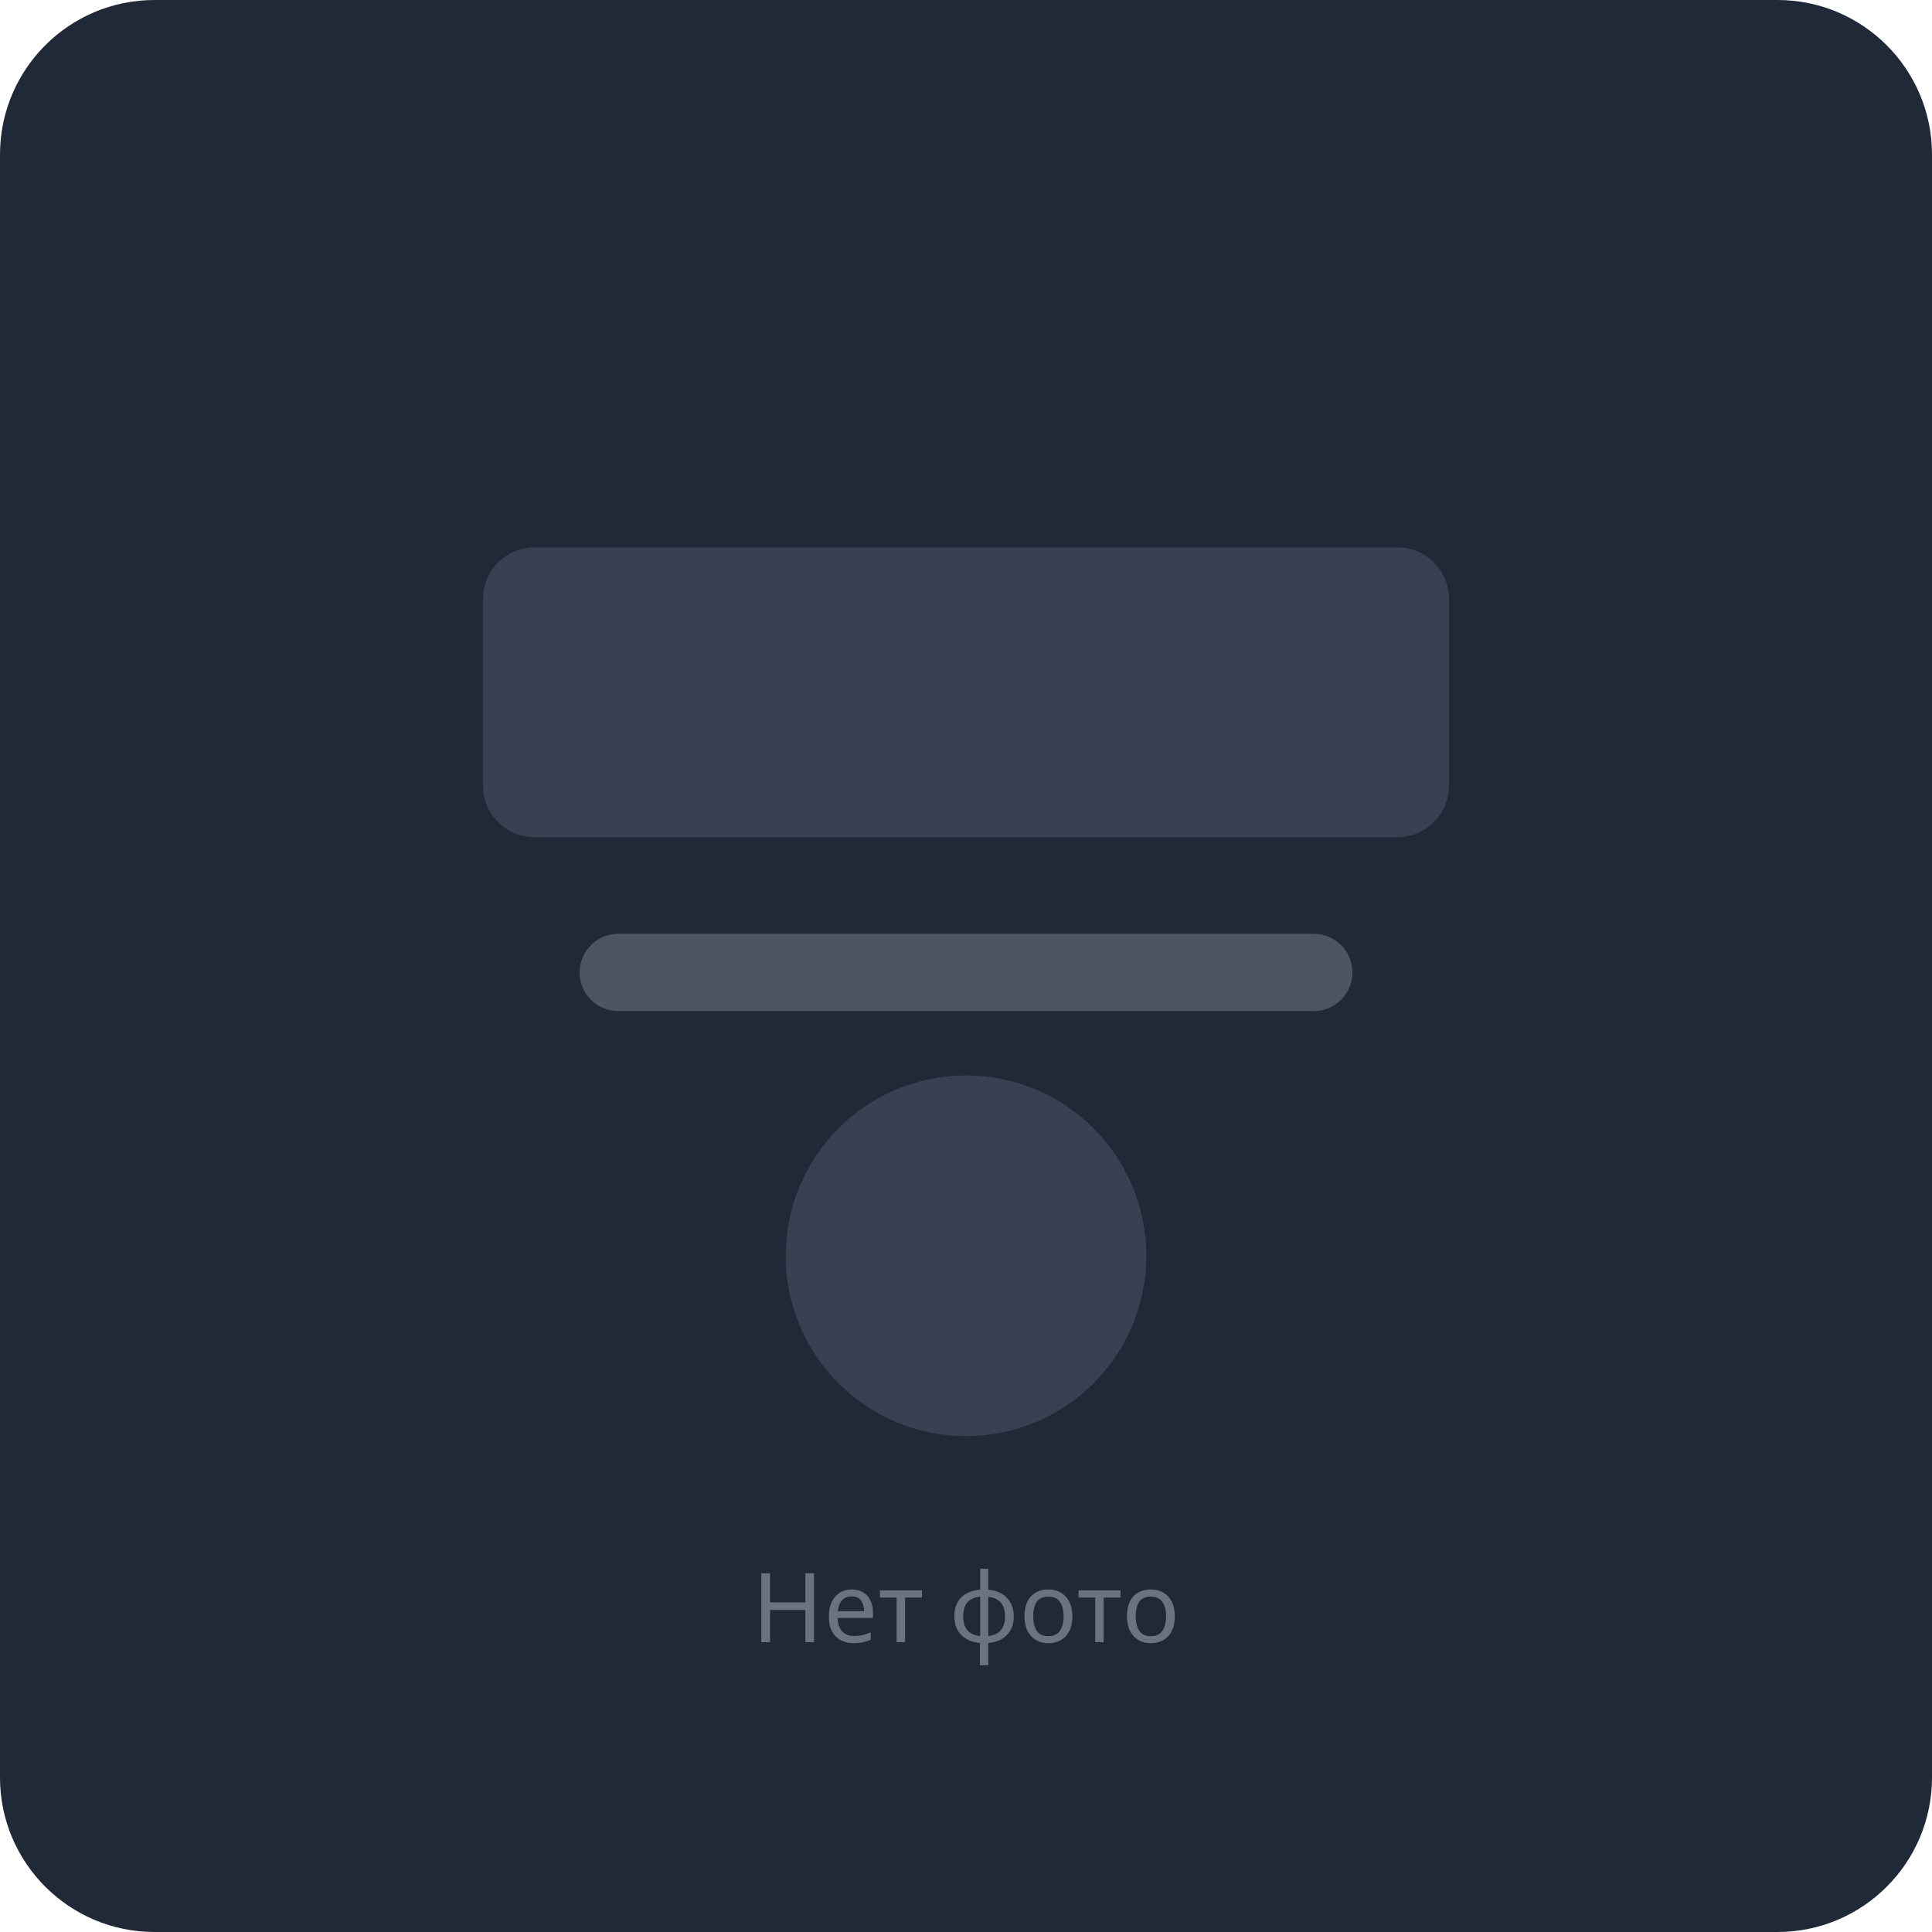
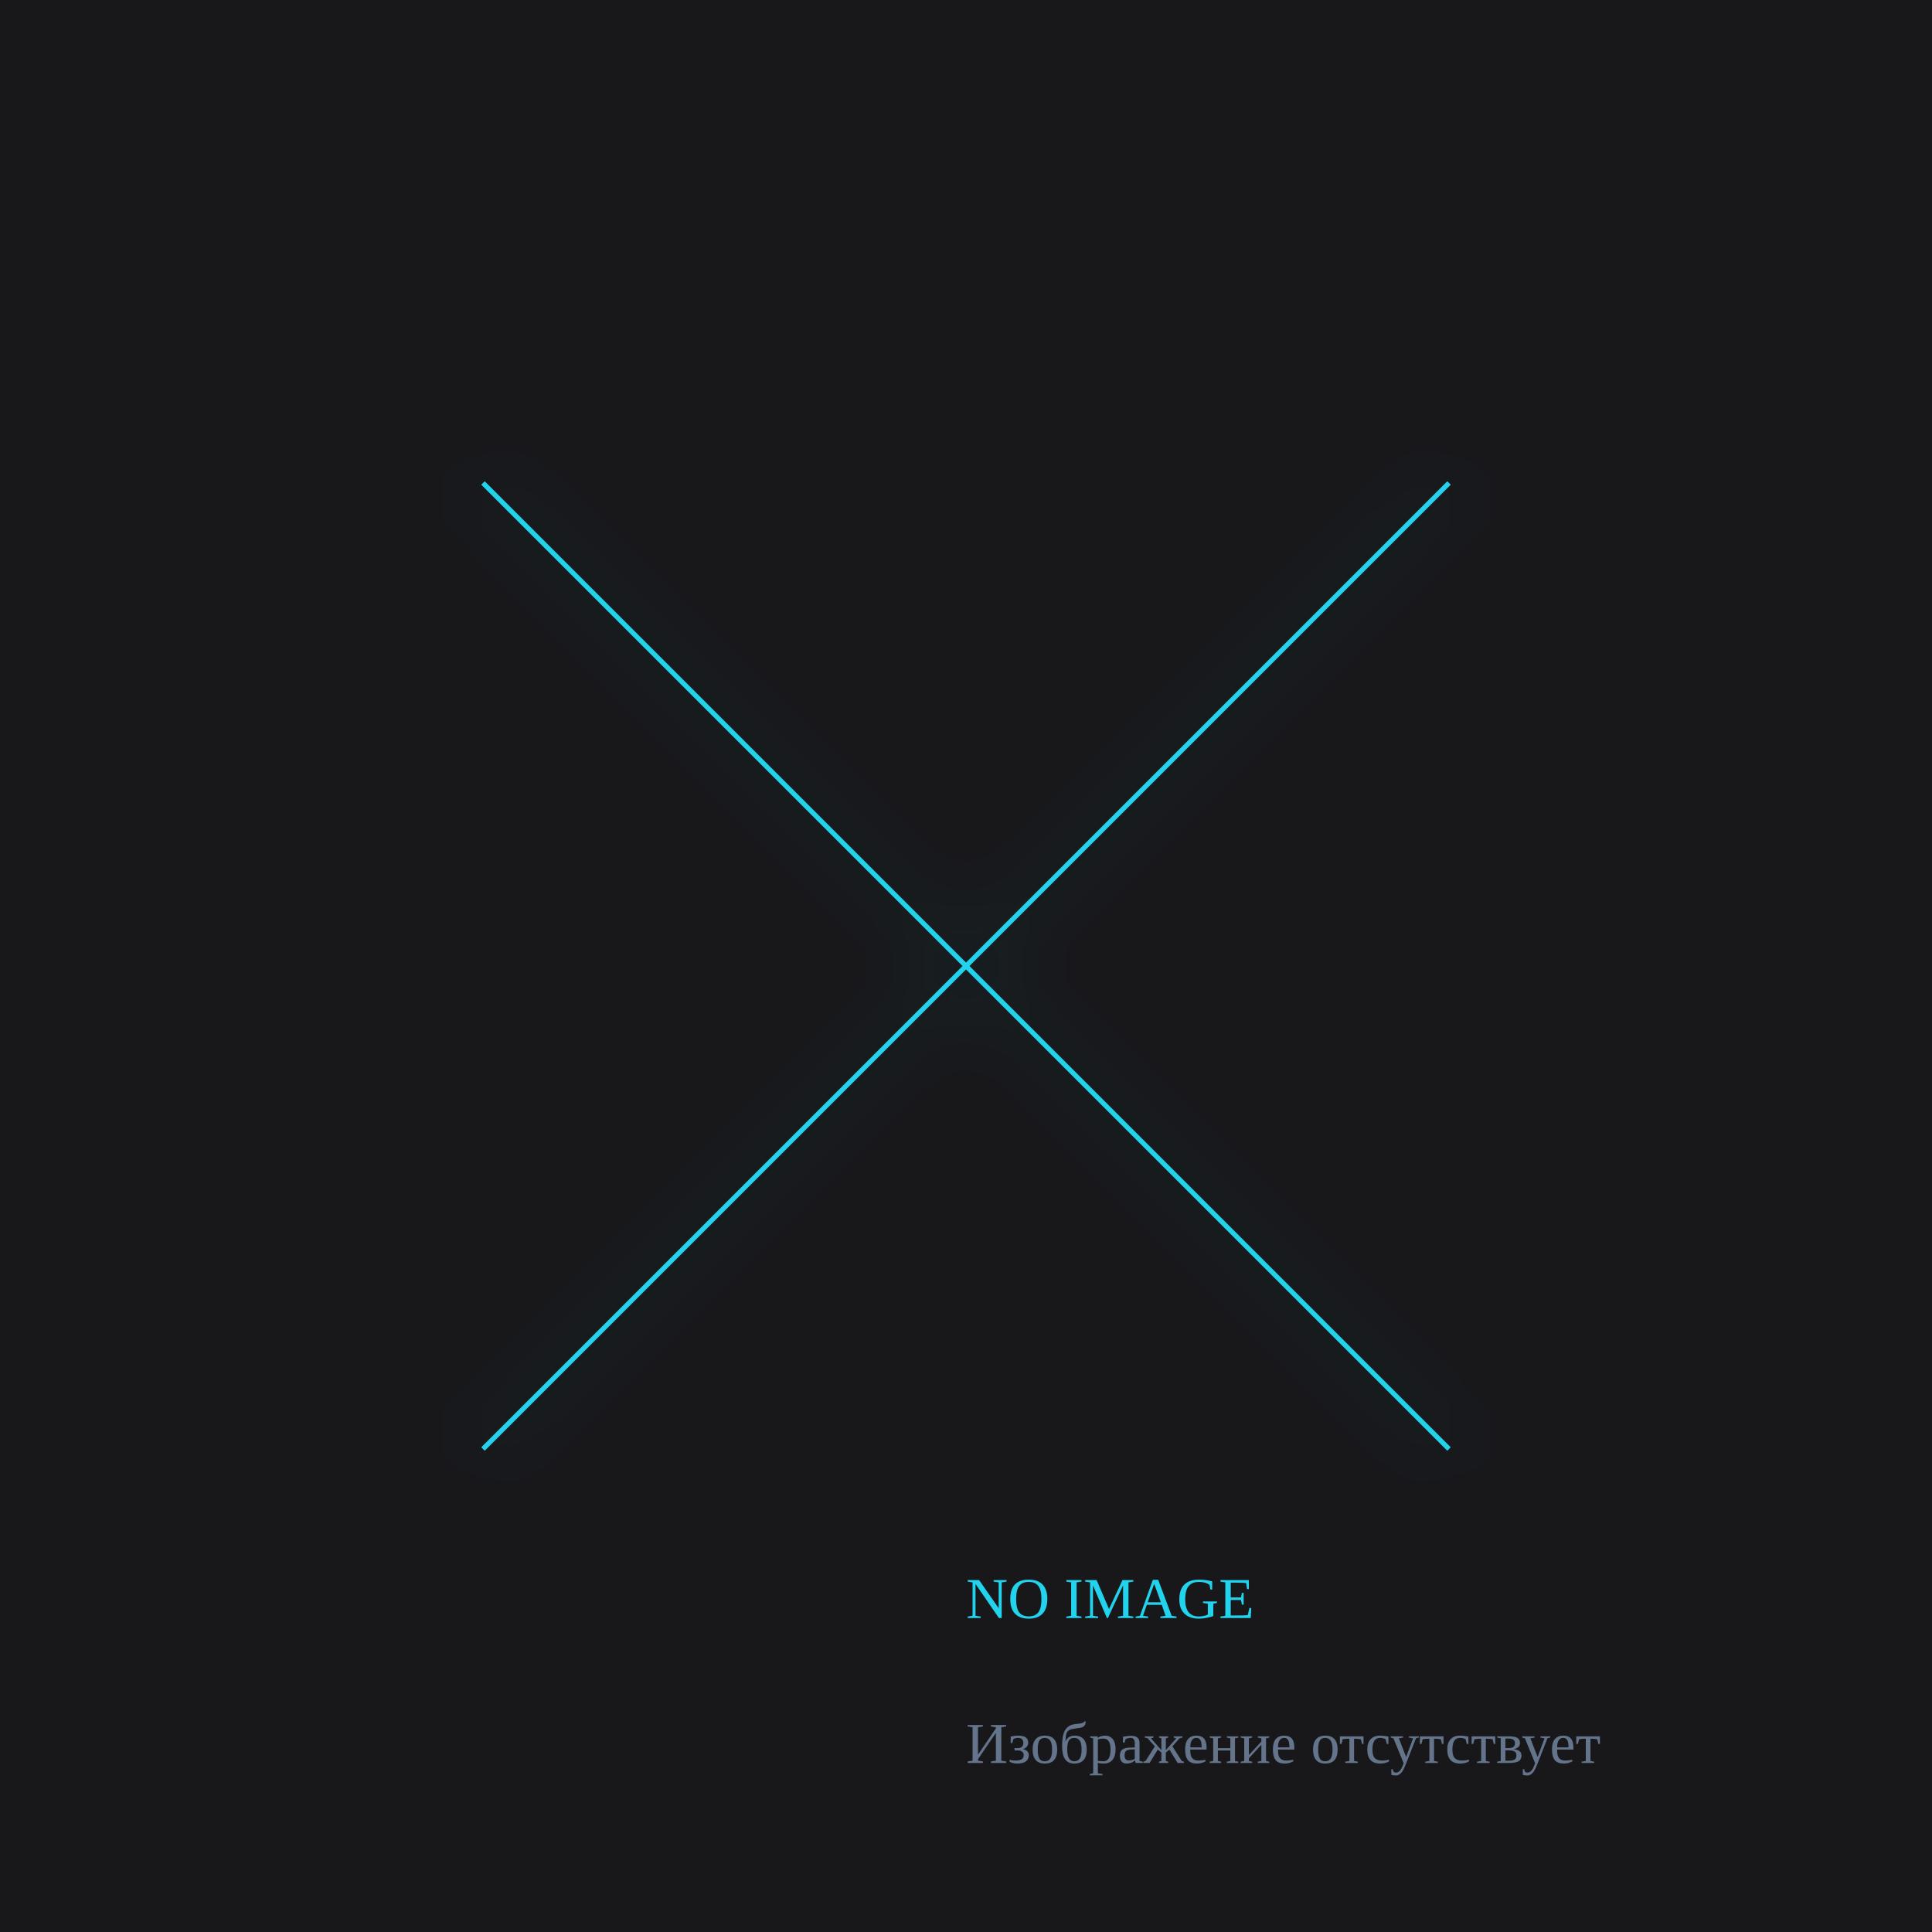
- <svg xmlns="http://www.w3.org/2000/svg" width="300" height="300" viewBox="0 0 300 300" fill="none">
-   <rect width="300" height="300" rx="24" fill="#1F2937" />
-   <rect x="75" y="85" width="150" height="45" rx="8" fill="#374151" />
-   <rect x="90" y="145" width="120" height="12" rx="6" fill="#4B5563" />
-   <circle cx="150" cy="195" r="28" fill="#374151" />
-   <text x="150" y="255" text-anchor="middle" fill="#6B7280" font-family="system-ui, sans-serif" font-size="15" font-weight="500">
-         Нет фото
+ <svg xmlns="http://www.w3.org/2000/svg" width="100%" height="100%" viewBox="0 0 400 400" fill="none" className="bg-zinc-900">
+   <rect width="400" height="400" fill="#18181b" />
+ 
+     {/* Неоновое свечение крестика (несколько слоёв) */}
+     <g filter="url(#glow)">
+     <line x1="100" y1="100" x2="300" y2="300" stroke="#22d3ee" strokeWidth="52" strokeLinecap="round" opacity="0.25" />
+     <line x1="300" y1="100" x2="100" y2="300" stroke="#22d3ee" strokeWidth="52" strokeLinecap="round" opacity="0.25" />
+   </g>
+ 
+     {/* Основной крестик */}
+     <g>
+     <line x1="100" y1="100" x2="300" y2="300" stroke="#22d3ee" strokeWidth="50" strokeLinecap="round" />
+     <line x1="300" y1="100" x2="100" y2="300" stroke="#22d3ee" strokeWidth="42" strokeLinecap="round" />
+   </g>
+ 
+     {/* Надпись */}
+     <text x="200" y="335" textAnchor="middle" fill="#22d3ee" fontSize="29" fontWeight="700" letterSpacing="3">
+         NO IMAGE
    </text>
+   <text x="200" y="365" textAnchor="middle" fill="#64748b" fontSize="14">
+         Изображение отсутствует
+     </text>
+ 
+     {/* Фильтр для свечения */}
+     <defs>
+     <filter id="glow" x="-50%" y="-50%" width="200%" height="200%">
+       <feGaussianBlur stdDeviation="8" result="coloredBlur" />
+       <feMerge>
+         <feMergeNode in="coloredBlur" />
+         <feMergeNode in="SourceGraphic" />
+       </feMerge>
+     </filter>
+   </defs>
</svg>
